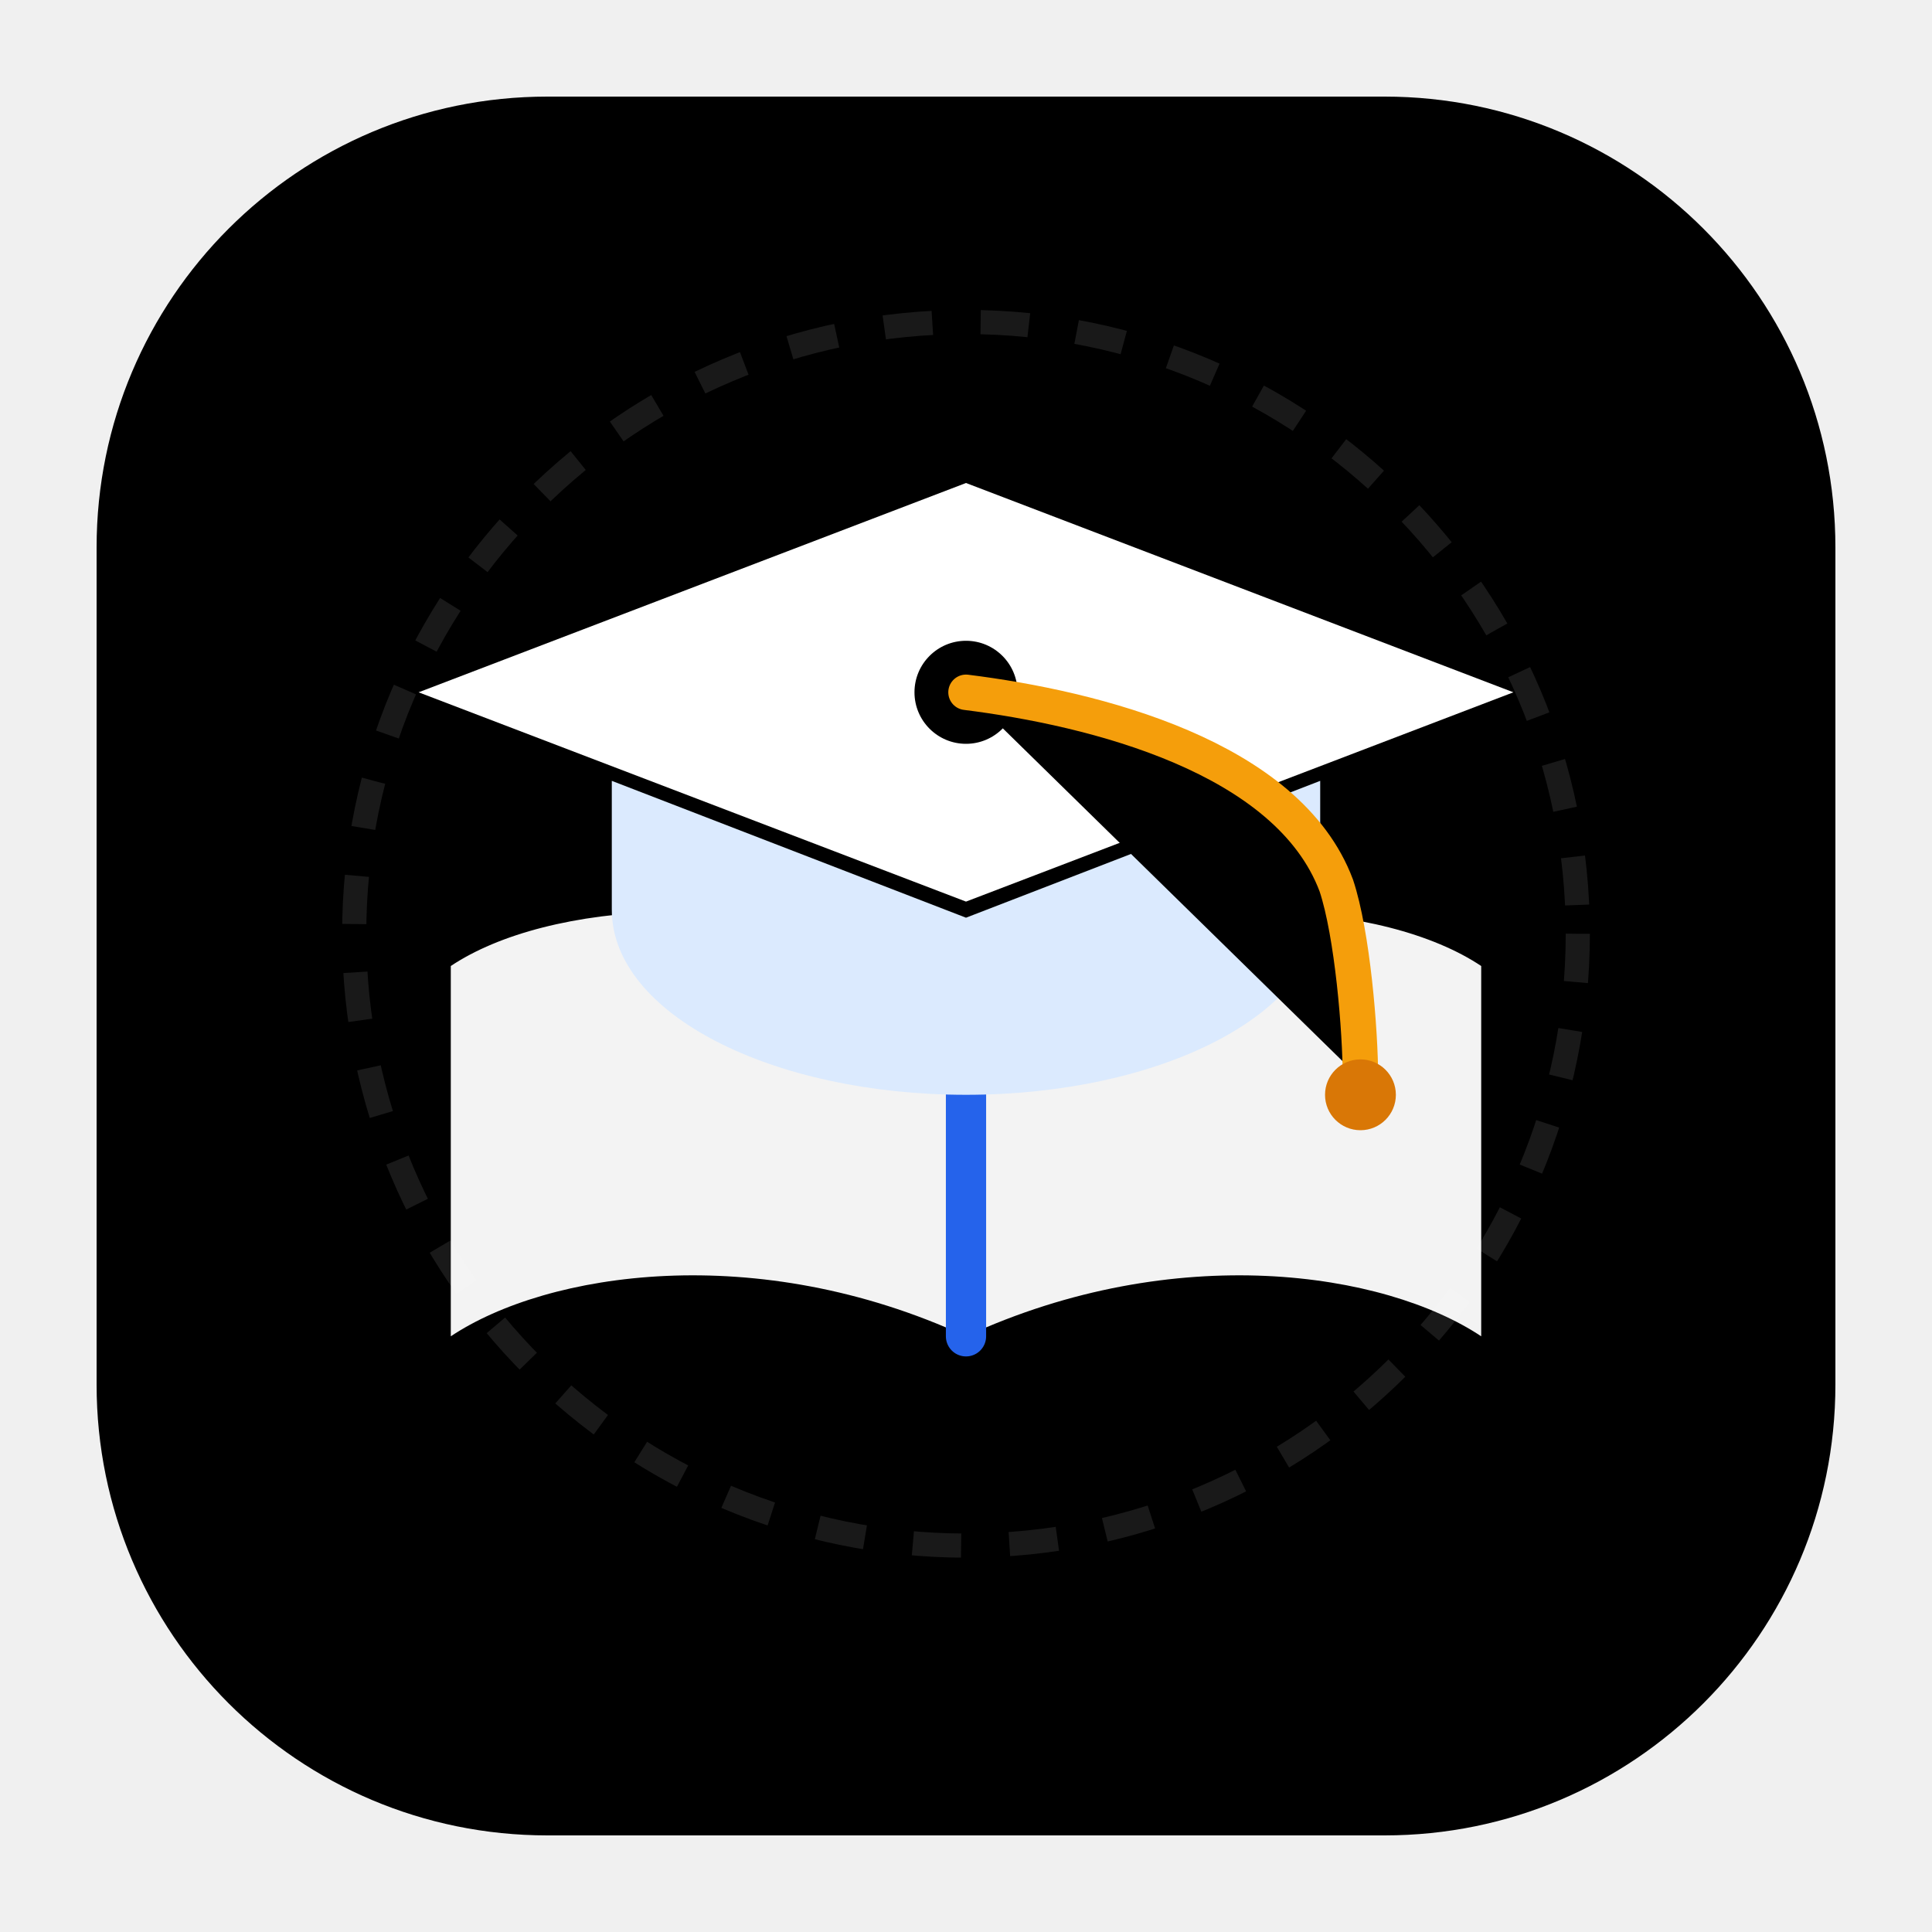
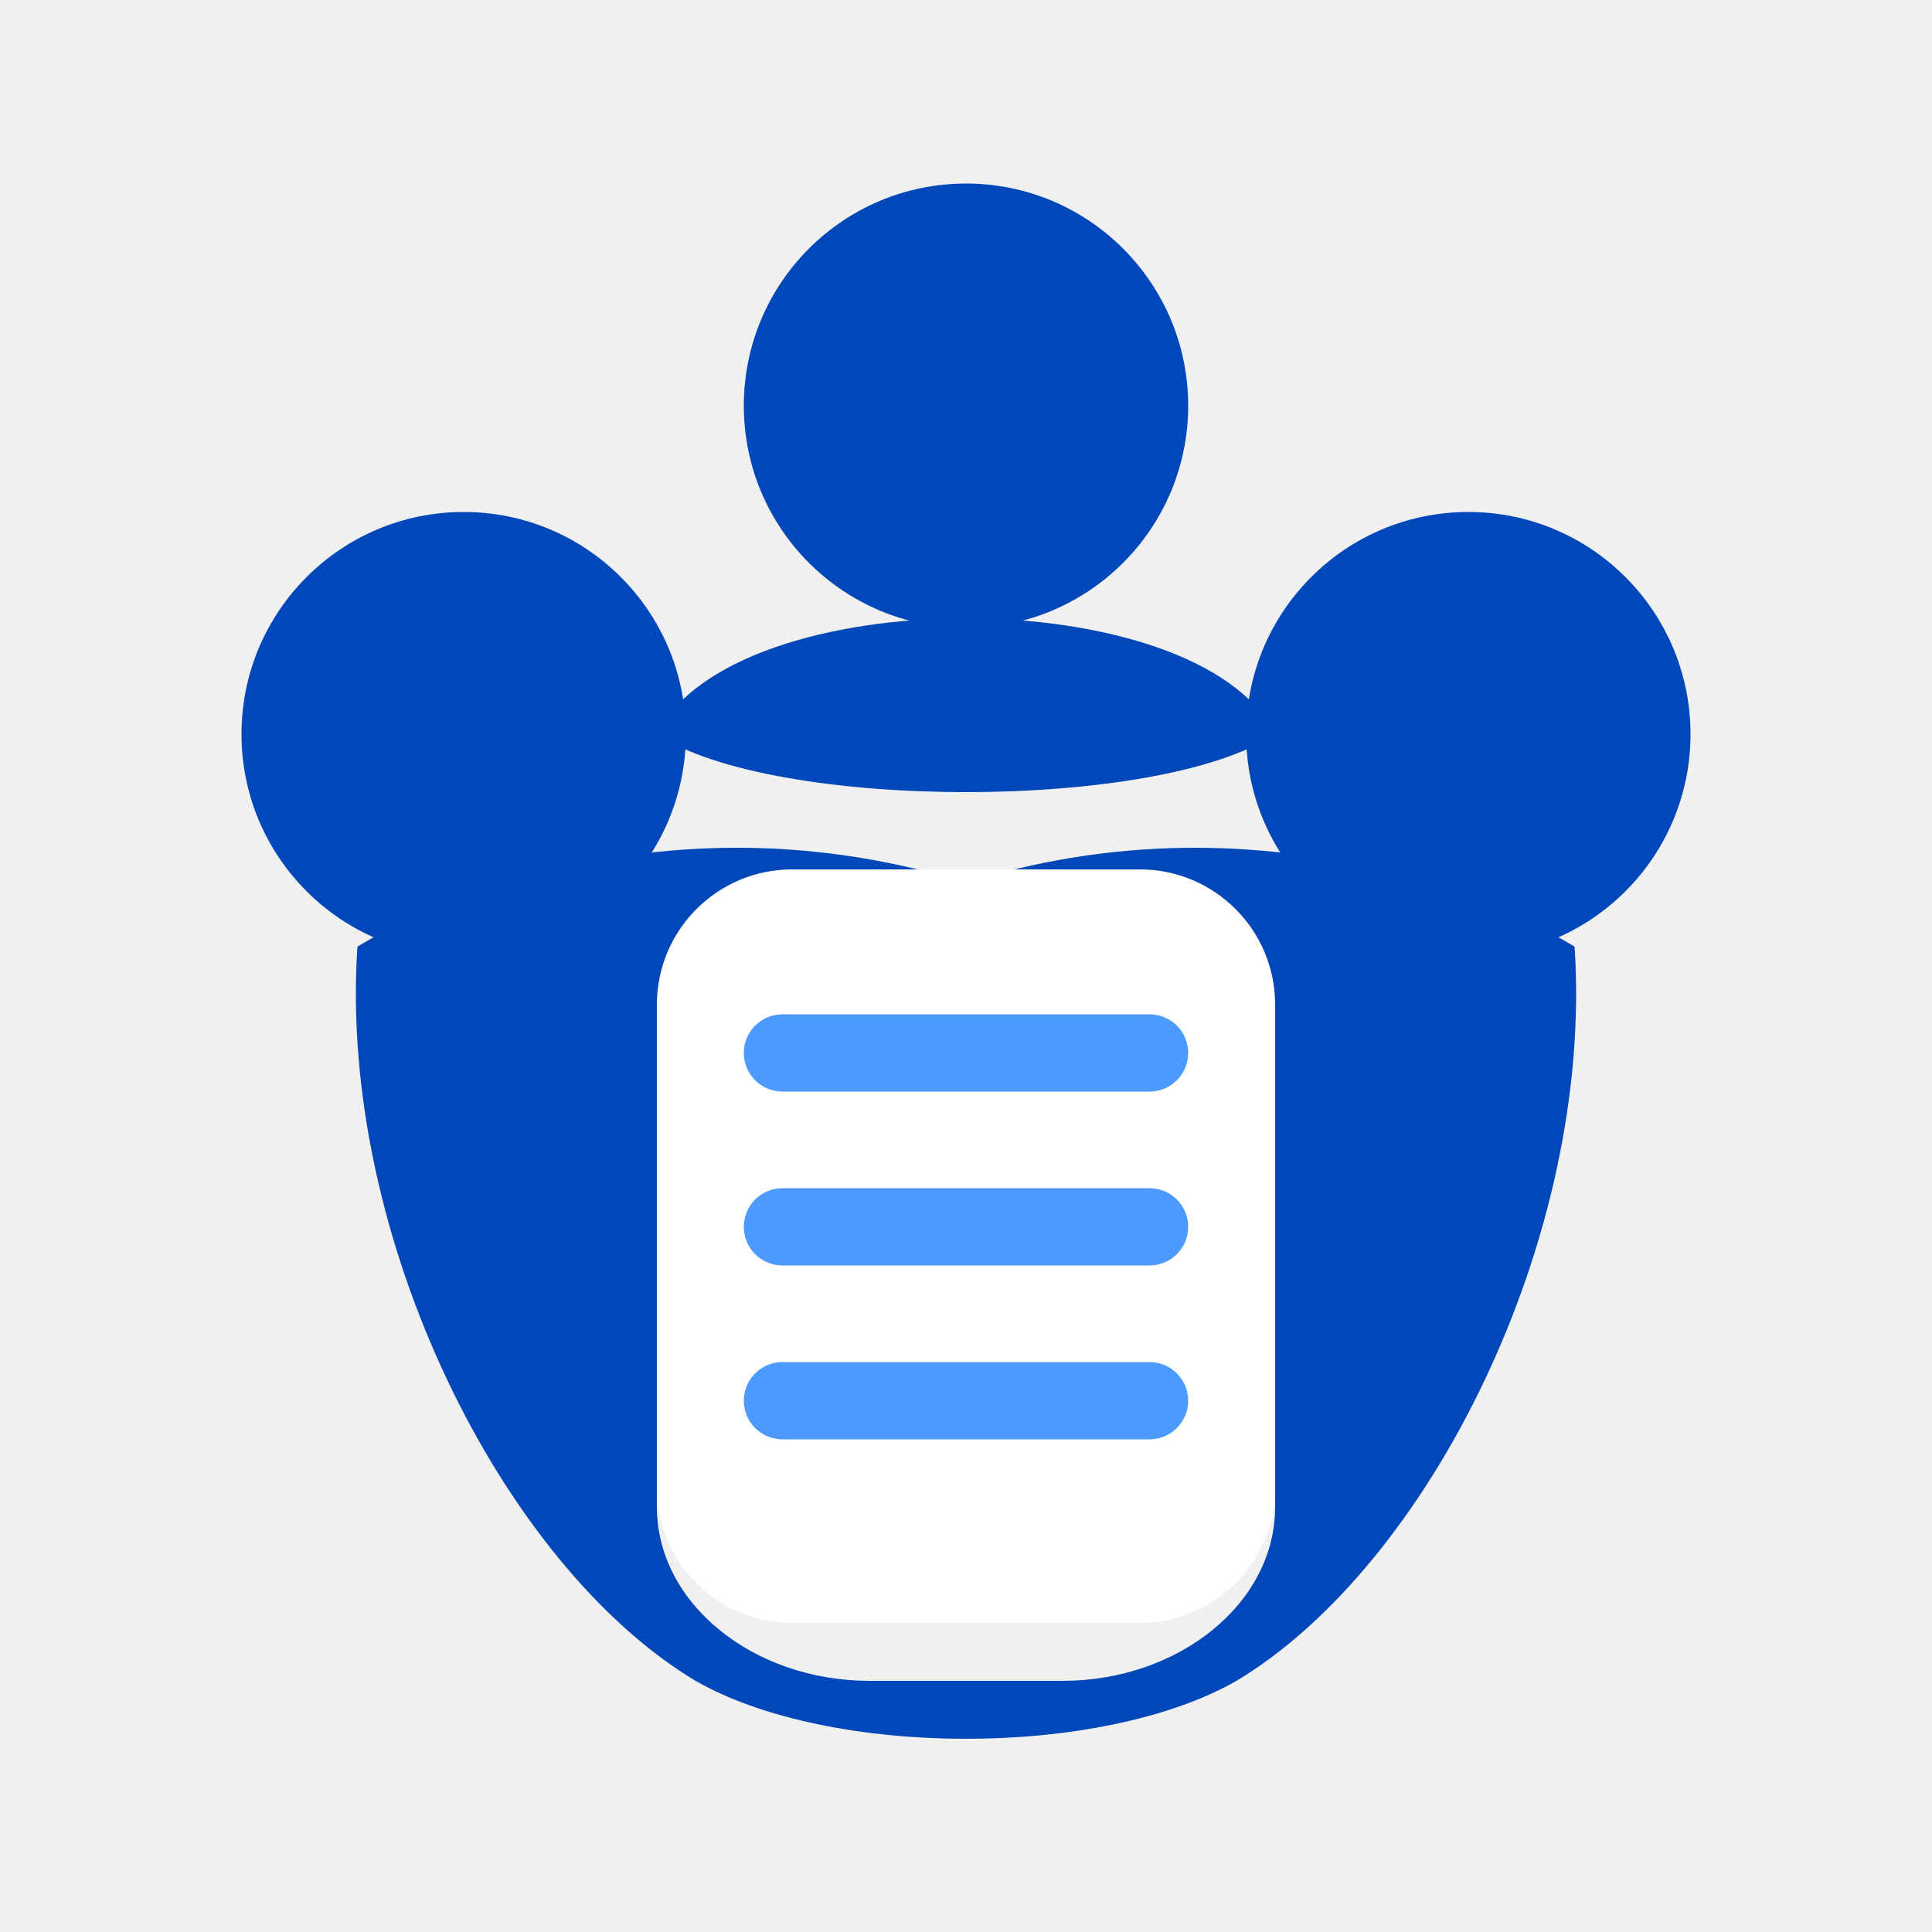
- <svg xmlns="http://www.w3.org/2000/svg" viewBox="0 0 120 120" width="120" height="120">
-   <defs>
-     <linearGradient id="chGradPrimary" x1="10" y1="10" x2="110" y2="110" gradientUnits="userSpaceOnUse">
-       <stop offset="0%" stopColor="#3B82F6" />
-       <stop offset="50%" stopColor="#2563EB" />
-       <stop offset="100%" stopColor="#1D4ED8" />
-     </linearGradient>
-     <linearGradient id="chCapGold" x1="0" y1="0" x2="1" y2="1">
-       <stop offset="0%" stopColor="#F59E0B" />
-       <stop offset="100%" stopColor="#D97706" />
-     </linearGradient>
-   </defs>
-   <rect x="6" y="6" width="108" height="108" rx="28" fill="url(#chGradPrimary)" />
-   <circle cx="60" cy="58" r="38" stroke="white" stroke-opacity="0.1" stroke-width="1.5" stroke-dasharray="3 3" />
-   <path d="M60 83C47 77 34 79 28 83V60C34 56 47 55 60 60C73 55 86 56 92 60V83C86 79 73 77 60 83Z" fill="white" fill-opacity="0.95" />
-   <path d="M60 59V83" stroke="#2563EB" stroke-width="2.5" stroke-linecap="round" />
-   <path d="M60 30L94 43L60 56L26 43L60 30Z" fill="white" />
-   <path d="M38 48.5V56.5C38 63 48 68 60 68C72 68 82 63 82 56.5V48.5L60 57L38 48.5Z" fill="#DBEAFE" />
-   <circle cx="60" cy="43" r="3.2" fill="url(#chCapGold)" />
-   <path d="M60 43C68 44 80 47 83 55C84 58 84.5 64 84.5 67" stroke="#F59E0B" stroke-width="2.2" stroke-linecap="round" />
-   <circle cx="84.5" cy="68" r="2.2" fill="#D97706" />
+ <svg xmlns="http://www.w3.org/2000/svg" viewBox="0 0 200 200" width="200" height="200" fill="none">
+   <circle cx="100" cy="42" r="23" fill="#0047BA" />
+   <circle cx="48" cy="76" r="23" fill="#0047BA" />
+   <circle cx="152" cy="76" r="23" fill="#0047BA" />
+   <path d="M 68 76 C 76 60, 124 60, 132 76 C 120 84, 80 84, 68 76 Z" fill="#0047BA" />
+   <path d="M 37 98         C 37 98, 62 82, 95 90         C 96 90, 96 94, 96 96        C 80 96, 68 102, 68 110        L 68 156        C 68 166, 78 174, 90 174        L 110 174        C 122 174, 132 166, 132 156        L 132 110        C 132 102, 120 96, 104 96        C 104 94, 104 90, 105 90        C 138 82, 163 98, 163 98        C 165 128, 148 162, 128 174        C 114 182, 86 182, 72 174        C 52 162, 35 128, 37 98 Z" fill="#0047BA" />
+   <rect x="68" y="90" width="64" height="78" rx="14" fill="#FFFFFF" />
+   <rect x="77" y="105" width="46" height="8" rx="4" fill="#4C9AFF" />
+   <rect x="77" y="123" width="46" height="8" rx="4" fill="#4C9AFF" />
+   <rect x="77" y="141" width="46" height="8" rx="4" fill="#4C9AFF" />
</svg>
